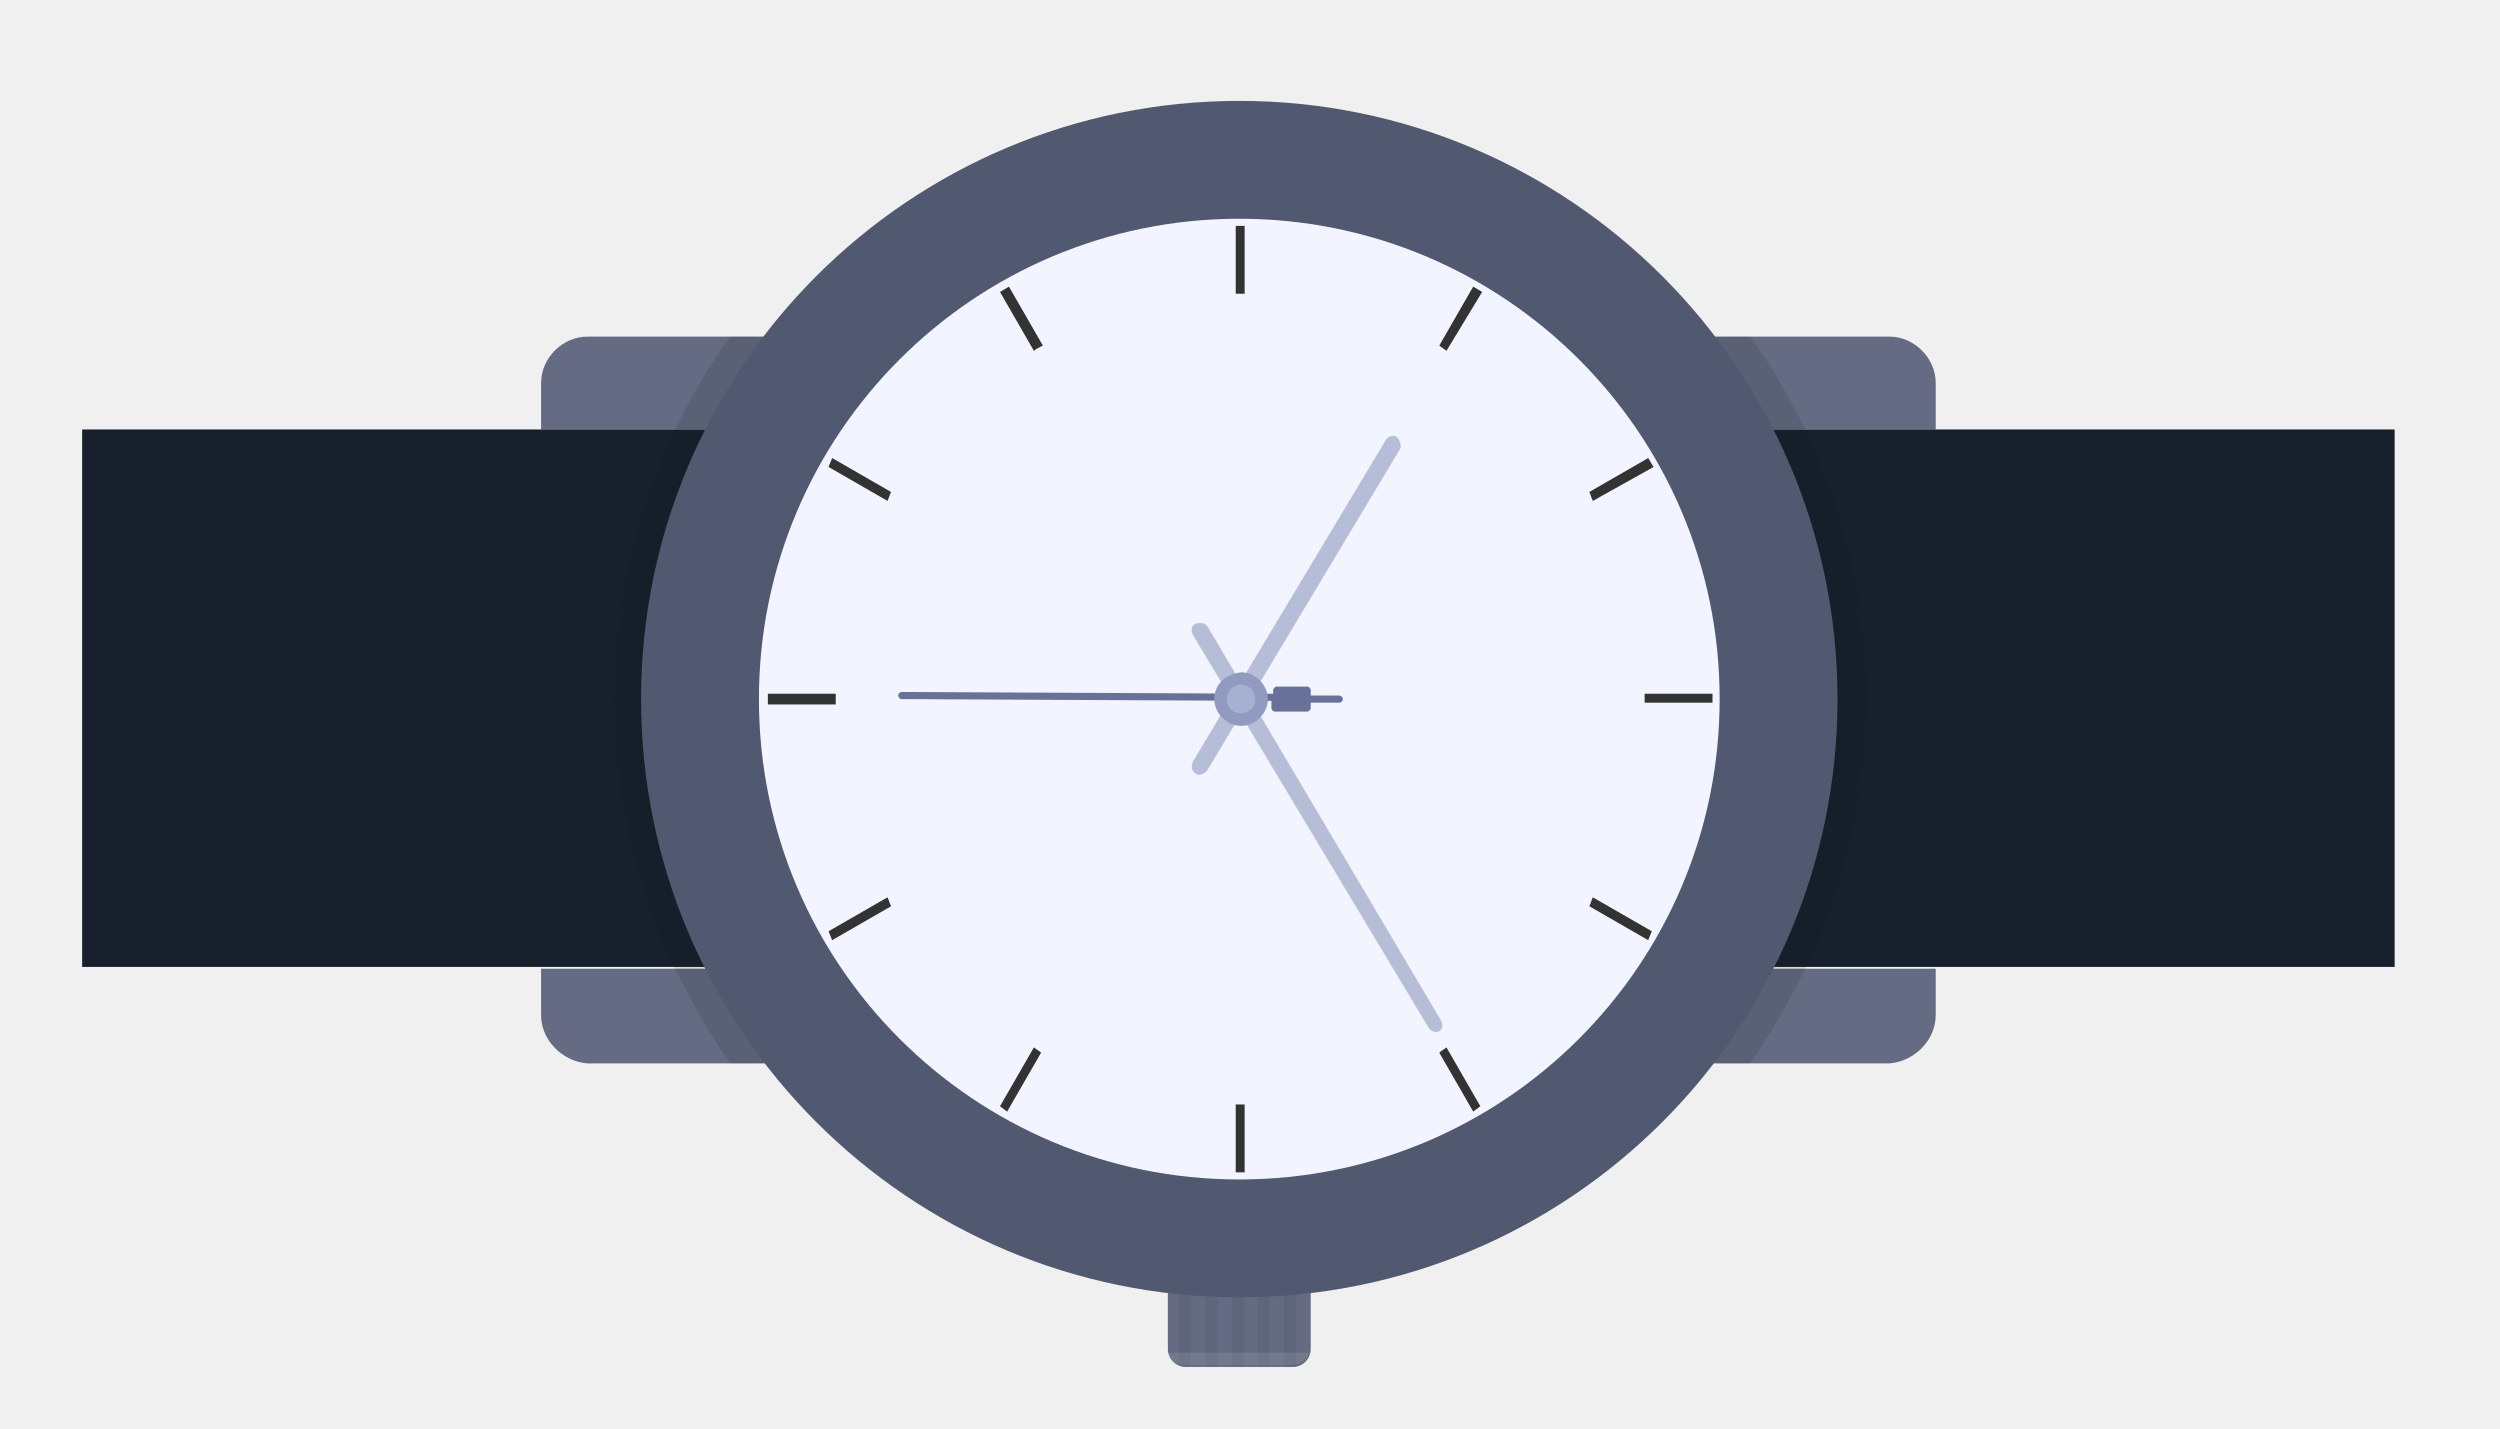
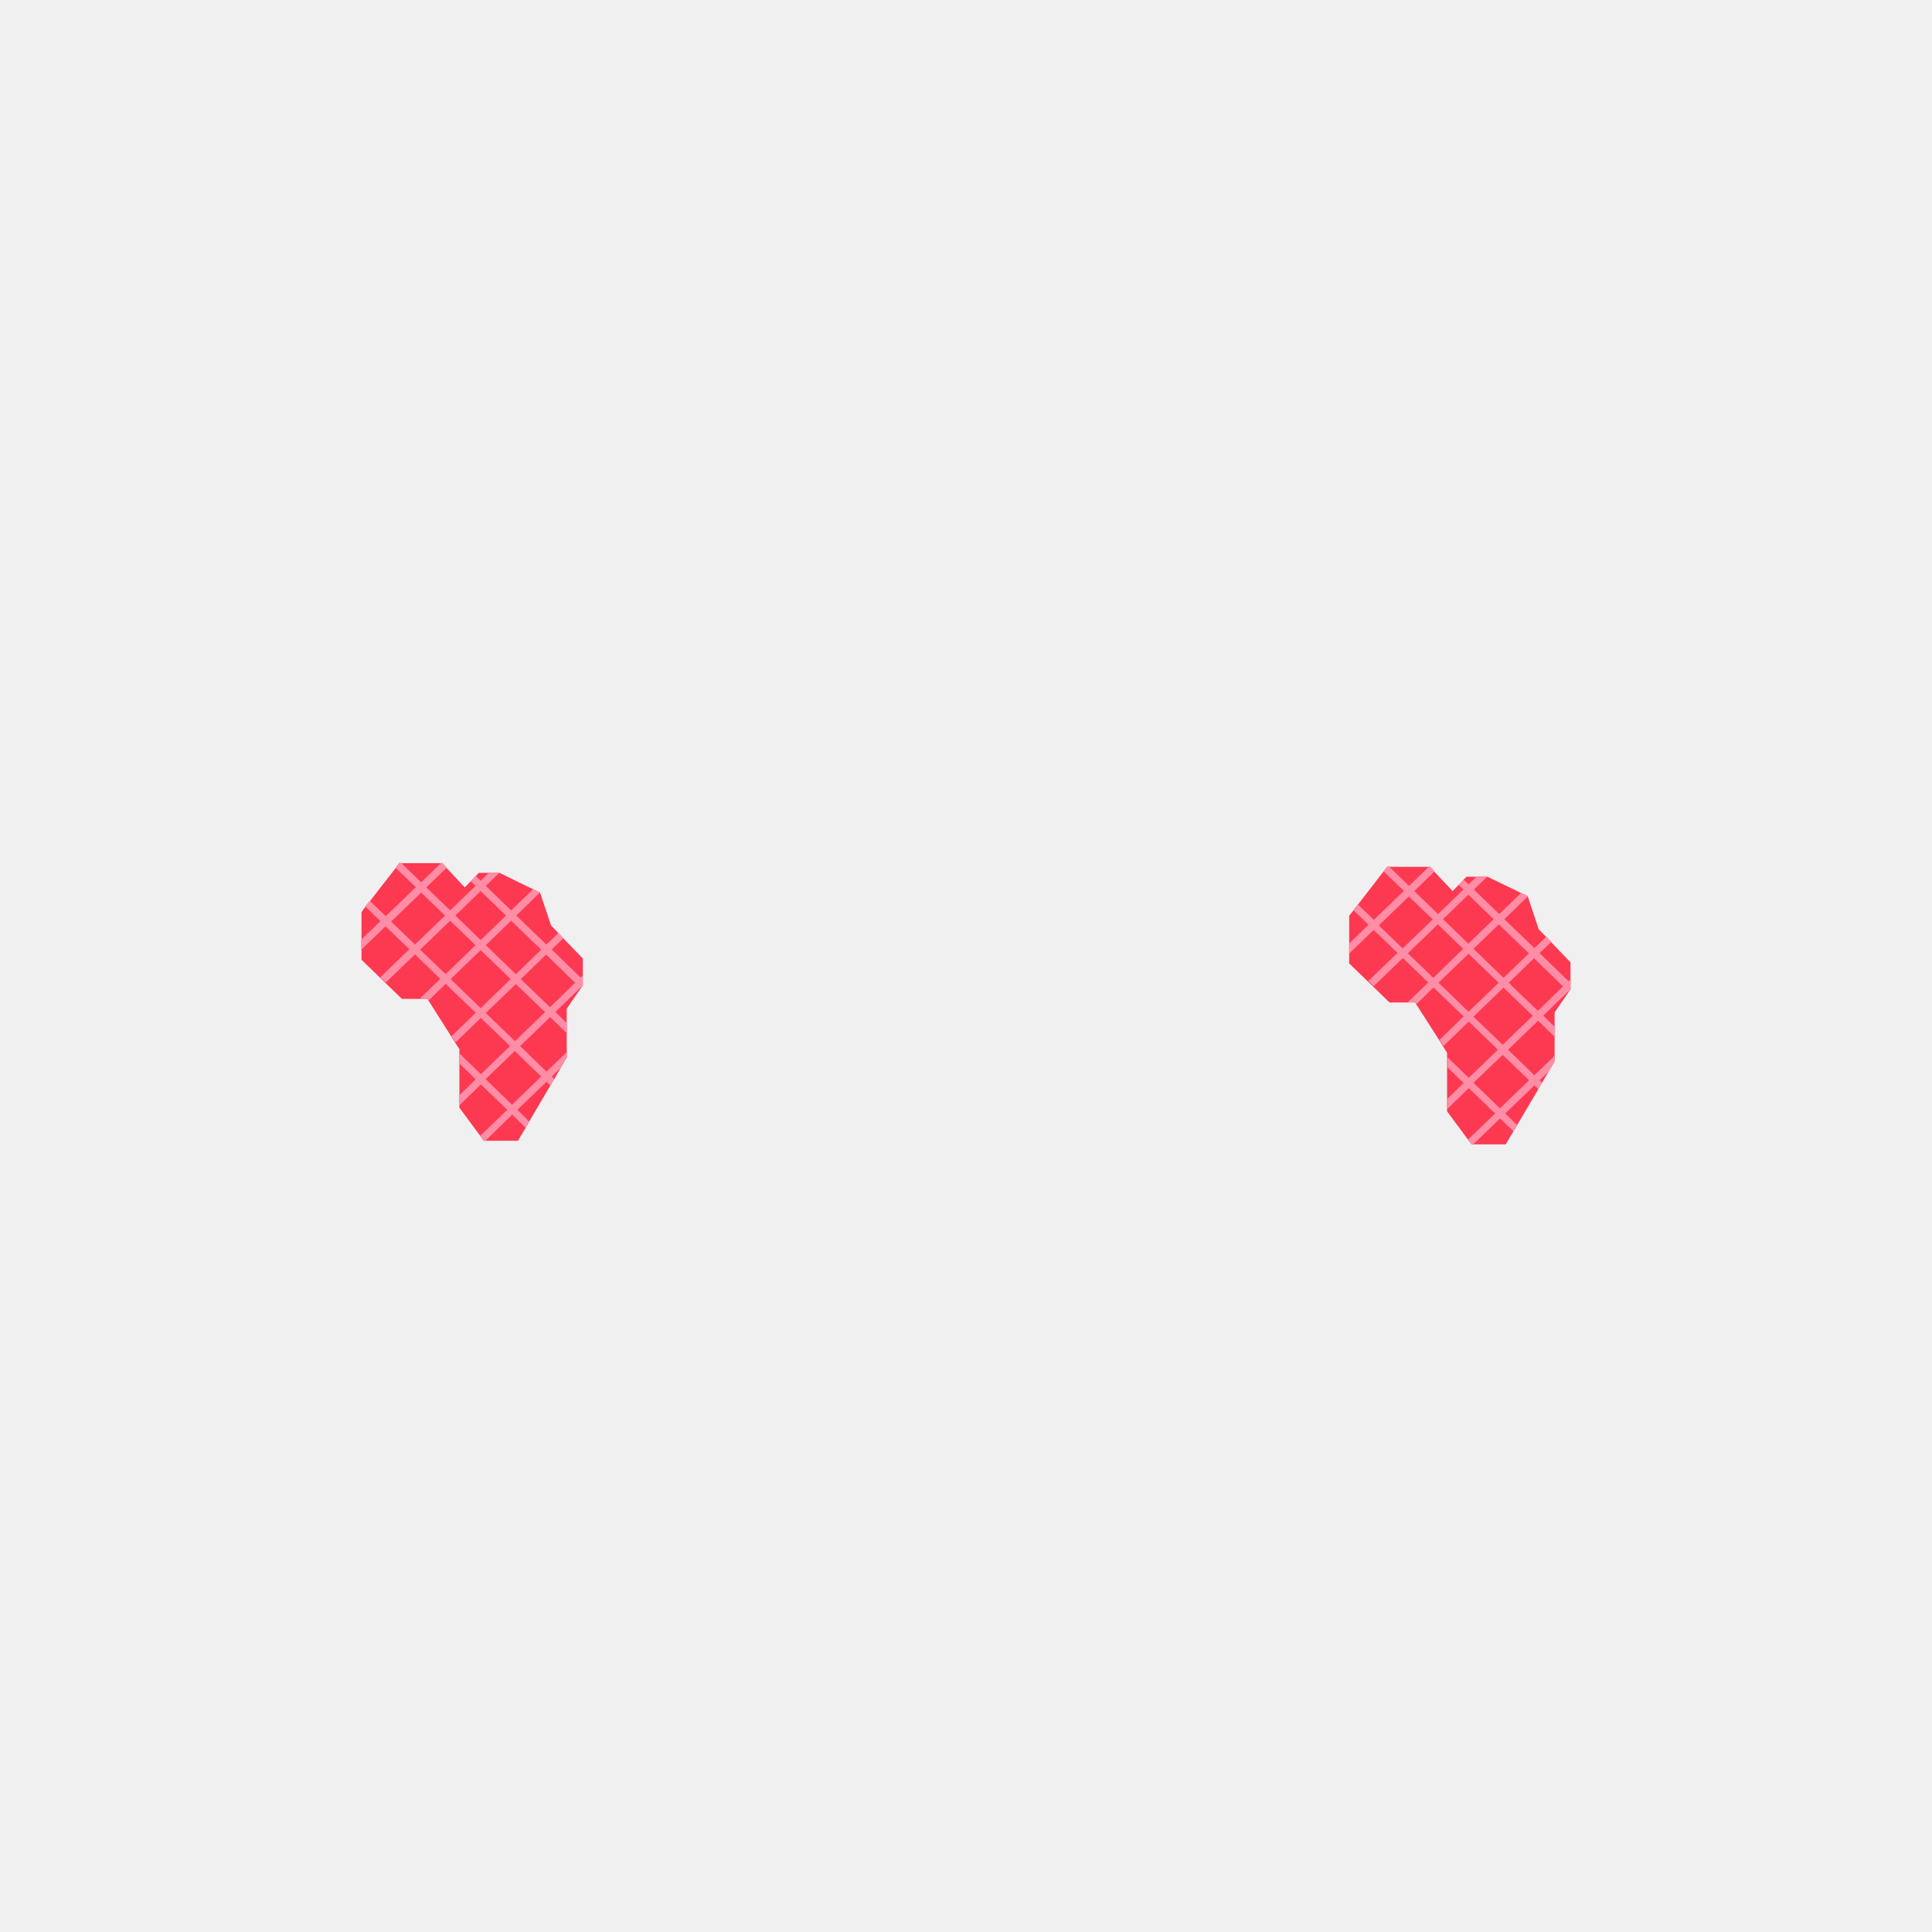
- <svg xmlns="http://www.w3.org/2000/svg" width="14" height="8" viewBox="0 0 14 8" fill="none">
-   <g clip-path="url(#clip0_222_1961)">
-     <path fill-rule="evenodd" clip-rule="evenodd" d="M10.84 2.145V2.405H9.02V1.885H10.58C10.72 1.885 10.84 2.005 10.84 2.145Z" fill="#646B82" />
-     <path opacity="0.1" fill-rule="evenodd" clip-rule="evenodd" d="M10.11 2.405H9.02V1.885H9.8C9.92 2.045 10.02 2.225 10.11 2.405Z" fill="black" />
-     <path fill-rule="evenodd" clip-rule="evenodd" d="M3.03 2.145V2.405H4.85V1.885H3.29C3.15 1.885 3.03 2.005 3.03 2.145Z" fill="#646B82" />
-     <path opacity="0.1" fill-rule="evenodd" clip-rule="evenodd" d="M3.78 2.405H4.85V1.885H4.09C3.97 2.045 3.87 2.225 3.78 2.405Z" fill="black" />
-     <path fill-rule="evenodd" clip-rule="evenodd" d="M3.03 5.685V5.425H4.85V5.955H3.29C3.15 5.945 3.03 5.825 3.03 5.685Z" fill="#646B82" />
-     <path opacity="0.1" fill-rule="evenodd" clip-rule="evenodd" d="M3.78 5.425H4.85V5.955H4.09C3.97 5.785 3.87 5.605 3.78 5.425Z" fill="black" />
-     <path fill-rule="evenodd" clip-rule="evenodd" d="M10.84 5.685V5.425H9.02V5.955H10.58C10.72 5.945 10.84 5.825 10.84 5.685Z" fill="#646B82" />
-     <path opacity="0.1" fill-rule="evenodd" clip-rule="evenodd" d="M10.11 5.425H9.02V5.955H9.8C9.92 5.785 10.02 5.605 10.11 5.425Z" fill="black" />
-     <path fill-rule="evenodd" clip-rule="evenodd" d="M7.34 7.145V7.555C7.34 7.605 7.3 7.655 7.24 7.655H6.64C6.59 7.655 6.54 7.615 6.54 7.555V7.145H7.34Z" fill="#646B82" />
-     <path opacity="0.05" fill-rule="evenodd" clip-rule="evenodd" d="M7.259 7.655C7.249 7.655 7.249 7.655 7.239 7.655H7.189V7.195H7.259V7.655Z" fill="black" />
-     <path opacity="0.05" d="M7.11 7.195H7.04V7.655H7.11V7.195Z" fill="black" />
-     <path opacity="0.05" d="M6.969 7.195H6.899V7.655H6.969V7.195Z" fill="black" />
-     <path opacity="0.05" d="M6.82 7.195H6.75V7.655H6.82V7.195Z" fill="black" />
-     <path opacity="0.05" fill-rule="evenodd" clip-rule="evenodd" d="M6.67 7.655H6.64C6.63 7.655 6.61 7.655 6.6 7.645V7.195H6.67V7.655Z" fill="black" />
-     <path opacity="0.1" fill-rule="evenodd" clip-rule="evenodd" d="M7.33 7.575C7.32 7.615 7.28 7.645 7.23 7.645H6.63C6.58 7.645 6.55 7.615 6.53 7.575H7.33Z" fill="white" />
-     <path d="M13.41 2.405H0.46V5.415H13.41V2.405Z" fill="#17212E" />
-     <path opacity="0.1" fill-rule="evenodd" clip-rule="evenodd" d="M10.11 5.425H3.78C3.56 4.965 3.44 4.455 3.44 3.915C3.44 3.375 3.56 2.865 3.78 2.405H10.11C10.33 2.865 10.45 3.375 10.45 3.915C10.45 4.455 10.33 4.965 10.11 5.425Z" fill="black" />
-     <path d="M6.94 7.265C8.79 7.265 10.29 5.765 10.29 3.915C10.29 2.065 8.79 0.565 6.94 0.565C5.09 0.565 3.59 2.065 3.59 3.915C3.59 5.765 5.09 7.265 6.94 7.265Z" fill="#515970" />
-     <path d="M6.94 6.605C8.426 6.605 9.63 5.401 9.63 3.915C9.63 2.429 8.426 1.225 6.94 1.225C5.454 1.225 4.25 2.429 4.25 3.915C4.25 5.401 5.454 6.605 6.94 6.605Z" fill="#F2F5FF" />
-     <path fill-rule="evenodd" clip-rule="evenodd" d="M8.25 1.605L8.3 1.635L8.1 1.965C8.09 1.955 8.07 1.945 8.06 1.935L8.25 1.605ZM8.9 2.755L9.23 2.565L9.26 2.615L8.92 2.805C8.91 2.785 8.91 2.775 8.9 2.755ZM9.21 3.885H9.59V3.935H9.21C9.21 3.925 9.21 3.915 9.21 3.905C9.21 3.905 9.21 3.895 9.21 3.885ZM8.92 5.025L9.25 5.215L9.23 5.265L8.9 5.075C8.91 5.055 8.91 5.045 8.92 5.025ZM8.1 5.865L8.29 6.195L8.25 6.225L8.06 5.895C8.07 5.885 8.09 5.875 8.1 5.865ZM6.97 6.185V6.565H6.92V6.185C6.93 6.185 6.94 6.185 6.95 6.185C6.95 6.185 6.96 6.185 6.97 6.185ZM5.83 5.895L5.64 6.225L5.6 6.195L5.79 5.865C5.8 5.875 5.82 5.885 5.83 5.895ZM4.99 5.075L4.66 5.265L4.64 5.215L4.97 5.025C4.98 5.045 4.98 5.055 4.99 5.075ZM4.68 3.945H4.3V3.885H4.68C4.68 3.895 4.68 3.905 4.68 3.915C4.68 3.925 4.68 3.935 4.68 3.945ZM4.97 2.805L4.64 2.615L4.66 2.565L4.99 2.755C4.98 2.775 4.98 2.785 4.97 2.805ZM5.79 1.965L5.6 1.635L5.65 1.605L5.84 1.935C5.82 1.945 5.8 1.955 5.79 1.965ZM6.92 1.645V1.265H6.97V1.645C6.96 1.645 6.95 1.645 6.94 1.645C6.94 1.645 6.93 1.645 6.92 1.645Z" fill="#333333" />
-     <path fill-rule="evenodd" clip-rule="evenodd" d="M7.84 2.515L6.76 4.315C6.74 4.335 6.72 4.345 6.7 4.335C6.67 4.315 6.67 4.295 6.68 4.265L7.76 2.465C7.77 2.445 7.8 2.435 7.82 2.445C7.84 2.465 7.85 2.495 7.84 2.515Z" fill="#B6BDD6" />
-     <path fill-rule="evenodd" clip-rule="evenodd" d="M8.07 5.715L6.76 3.505C6.74 3.485 6.72 3.485 6.69 3.495C6.67 3.505 6.67 3.535 6.68 3.555L8 5.755C8.01 5.775 8.04 5.785 8.06 5.775C8.08 5.765 8.08 5.735 8.07 5.715Z" fill="#B6BDD6" />
-     <path fill-rule="evenodd" clip-rule="evenodd" d="M7.34 3.865V3.895H7.5C7.51 3.895 7.52 3.905 7.52 3.915C7.52 3.925 7.51 3.935 7.5 3.935H7.34V3.965C7.34 3.975 7.33 3.985 7.32 3.985H7.14C7.13 3.985 7.12 3.975 7.12 3.965V3.925L5.05 3.915C5.04 3.915 5.03 3.905 5.03 3.895C5.03 3.885 5.04 3.875 5.05 3.875L7.13 3.885V3.865C7.13 3.855 7.14 3.845 7.15 3.845H7.32C7.33 3.845 7.34 3.855 7.34 3.865Z" fill="#677199" />
-     <path fill-rule="evenodd" clip-rule="evenodd" d="M6.8 3.915C6.8 3.995 6.87 4.065 6.95 4.065C7.03 4.065 7.1 3.995 7.1 3.915C7.1 3.835 7.03 3.765 6.95 3.765C6.86 3.775 6.8 3.835 6.8 3.915Z" fill="#919ABF" />
-     <path fill-rule="evenodd" clip-rule="evenodd" d="M6.87 3.915C6.87 3.955 6.9 3.995 6.95 3.995C6.99 3.995 7.03 3.965 7.03 3.915C7.03 3.875 7 3.835 6.95 3.835C6.9 3.835 6.87 3.875 6.87 3.915Z" fill="#A7B0D1" />
+ <svg xmlns="http://www.w3.org/2000/svg" width="90" height="90" viewBox="0 0 90 90" fill="none">
+   <g clip-path="url(#clip0_339_1450)">
+     <path d="M73.16 44.83V46.08L73.08 46.2L72.42 47.16V49.44L72.15 49.9L71.83 50.44L71.66 50.74L70.68 52.4L70.5 52.7L70.14 53.31H68.55L68.37 53.07L67.41 51.77V49.04L67.22 48.74L67.04 48.45L65.97 46.78L65.93 46.7H64.73L62.85 44.88V42.66L63.04 42.42L63.25 42.15L64.44 40.61L64.62 40.38H66.61L66.82 40.61L67.67 41.51L67.94 41.23L68.17 40.99L68.32 40.84H69.29L70.86 41.6L71.17 41.75V41.76L71.68 43.29L72.02 43.64L72.25 43.88L73.16 44.83Z" fill="#FD3952" />
+     <path d="M63.99 45.94L65.35 44.63L66.53 45.77L65.58 46.69H65.94L65.99 46.77L66.78 46L68.18 47.35L67.06 48.44L67.24 48.73L68.42 47.59L69.78 48.9L68.42 50.21L67.43 49.25V49.72L68.18 50.45L67.43 51.18V51.65L68.42 50.69L69.65 51.87L68.39 53.08L68.56 53.32H68.62L69.88 52.1L70.51 52.71L70.68 52.42L70.12 51.87L71.48 50.56L71.67 50.74L71.84 50.44L71.72 50.32L72.16 49.9V49.89L72.43 49.43V49.17L71.48 50.09L70.25 48.9L71.65 47.55L72.43 48.31V47.84L71.89 47.31L73.07 46.17L73.09 46.19L73.17 46.07V45.61L73.07 45.71L71.72 44.4L72.27 43.87L72.04 43.63L71.48 44.17L70.08 42.82L71.18 41.75V41.74L70.87 41.59L69.84 42.58L68.66 41.44L69.3 40.82H68.8L68.41 41.2L68.18 40.98L67.95 41.22L68.17 41.44L66.99 42.58L65.88 41.51L66.83 40.59L66.62 40.36H66.58L65.64 41.27L64.7 40.36H64.63L64.45 40.59L65.4 41.5L64 42.85L63.25 42.13L63.04 42.39L63.75 43.08L62.85 43.95V44.42L63.99 43.32L65.1 44.39L63.74 45.7M71.22 44.41L70.04 45.55L68.64 44.2L69.82 43.06L71.22 44.41ZM68.4 41.68L69.58 42.82L68.4 43.96L67.22 42.82L68.4 41.68ZM64.23 43.11L65.63 41.76L66.74 42.83L65.34 44.18L64.23 43.11ZM65.58 44.41L66.98 43.06L68.16 44.2L66.77 45.55L65.58 44.41ZM67.01 45.78L68.41 44.43L69.81 45.78L68.41 47.13L67.01 45.78ZM71.23 50.32L69.87 51.63L68.64 50.44L70 49.14L71.23 50.32ZM70 48.67L68.64 47.36L70.04 46.01L71.4 47.32L70 48.67ZM71.64 47.09L70.28 45.78L71.46 44.64L72.81 45.95L71.64 47.09Z" fill="#FF8DA6" />
+     <path d="M27.15 44.65V45.91L27.06 46.03L26.4 46.99V49.26L26.13 49.72V49.73L25.82 50.27L25.64 50.56L24.66 52.23L24.49 52.53L24.13 53.14H22.53L22.36 52.9L21.4 51.6V48.87L21.2 48.57L21.02 48.28L19.96 46.61L19.91 46.53H18.72L16.84 44.71V42.49L17.02 42.24L17.23 41.98L18.43 40.44L18.6 40.21H20.6L20.81 40.44L21.65 41.34L21.92 41.06L22.15 40.82L22.31 40.66H23.27L24.84 41.43L25.15 41.58L25.16 41.59L25.67 43.11L26.01 43.47L26.24 43.71L27.15 44.65Z" fill="#FD3952" />
+     <path d="M17.97 45.77L19.33 44.46L20.51 45.6L19.56 46.52H19.92L19.97 46.6L20.76 45.83L22.16 47.18L21.04 48.27L21.22 48.56L22.4 47.42L23.76 48.73L22.4 50.04L21.41 49.08V49.55L22.16 50.28L21.41 51.01V51.48L22.4 50.52L23.63 51.7L22.37 52.91L22.54 53.15H22.6L23.86 51.93L24.49 52.54L24.66 52.25L24.1 51.7L25.46 50.39L25.65 50.57L25.82 50.27L25.7 50.15L26.14 49.73V49.72L26.41 49.26V49L25.46 49.92L24.23 48.73L25.63 47.38L26.41 48.14V47.67L25.87 47.14L27.05 46L27.07 46.02L27.15 45.9V45.44L27.05 45.54L25.7 44.23L26.25 43.7L26.02 43.46L25.45 44L24.05 42.65L25.15 41.58V41.57L24.84 41.42L23.81 42.41L22.63 41.27L23.27 40.65H22.78L22.39 41.03L22.16 40.81L21.93 41.05L22.15 41.27L20.97 42.41L19.86 41.34L20.81 40.42L20.6 40.19H20.56L19.62 41.1L18.68 40.19H18.6L18.42 40.42L19.37 41.33L17.97 42.68L17.22 41.96L17.01 42.22L17.72 42.91L16.82 43.78V44.25L17.96 43.15L19.07 44.22L17.71 45.53M25.21 44.24L24.03 45.38L22.63 44.03L23.81 42.89L25.21 44.24ZM22.39 41.51L23.57 42.65L22.39 43.79L21.21 42.65L22.39 41.51ZM18.22 42.93L19.62 41.58L20.73 42.65L19.33 44L18.22 42.93ZM19.57 44.24L20.97 42.89L22.15 44.03L20.76 45.38L19.57 44.24ZM20.99 45.61L22.39 44.26L23.79 45.61L22.39 46.96L20.99 45.61ZM25.21 50.15L23.85 51.46L22.62 50.27L23.98 48.96L25.21 50.15ZM23.99 48.5L22.63 47.19L24.03 45.84L25.39 47.15L23.99 48.5ZM25.62 46.92L24.26 45.61L25.44 44.47L26.79 45.78L25.62 46.92Z" fill="#FF8DA6" />
  </g>
  <defs>
-     <clipPath id="clip0_222_1961">
-       <rect width="12.95" height="7.09" fill="white" transform="translate(0.459961 0.564941)" />
+     <clipPath id="clip0_339_1450">
+       <rect width="90" height="90" fill="white" />
    </clipPath>
  </defs>
</svg>
